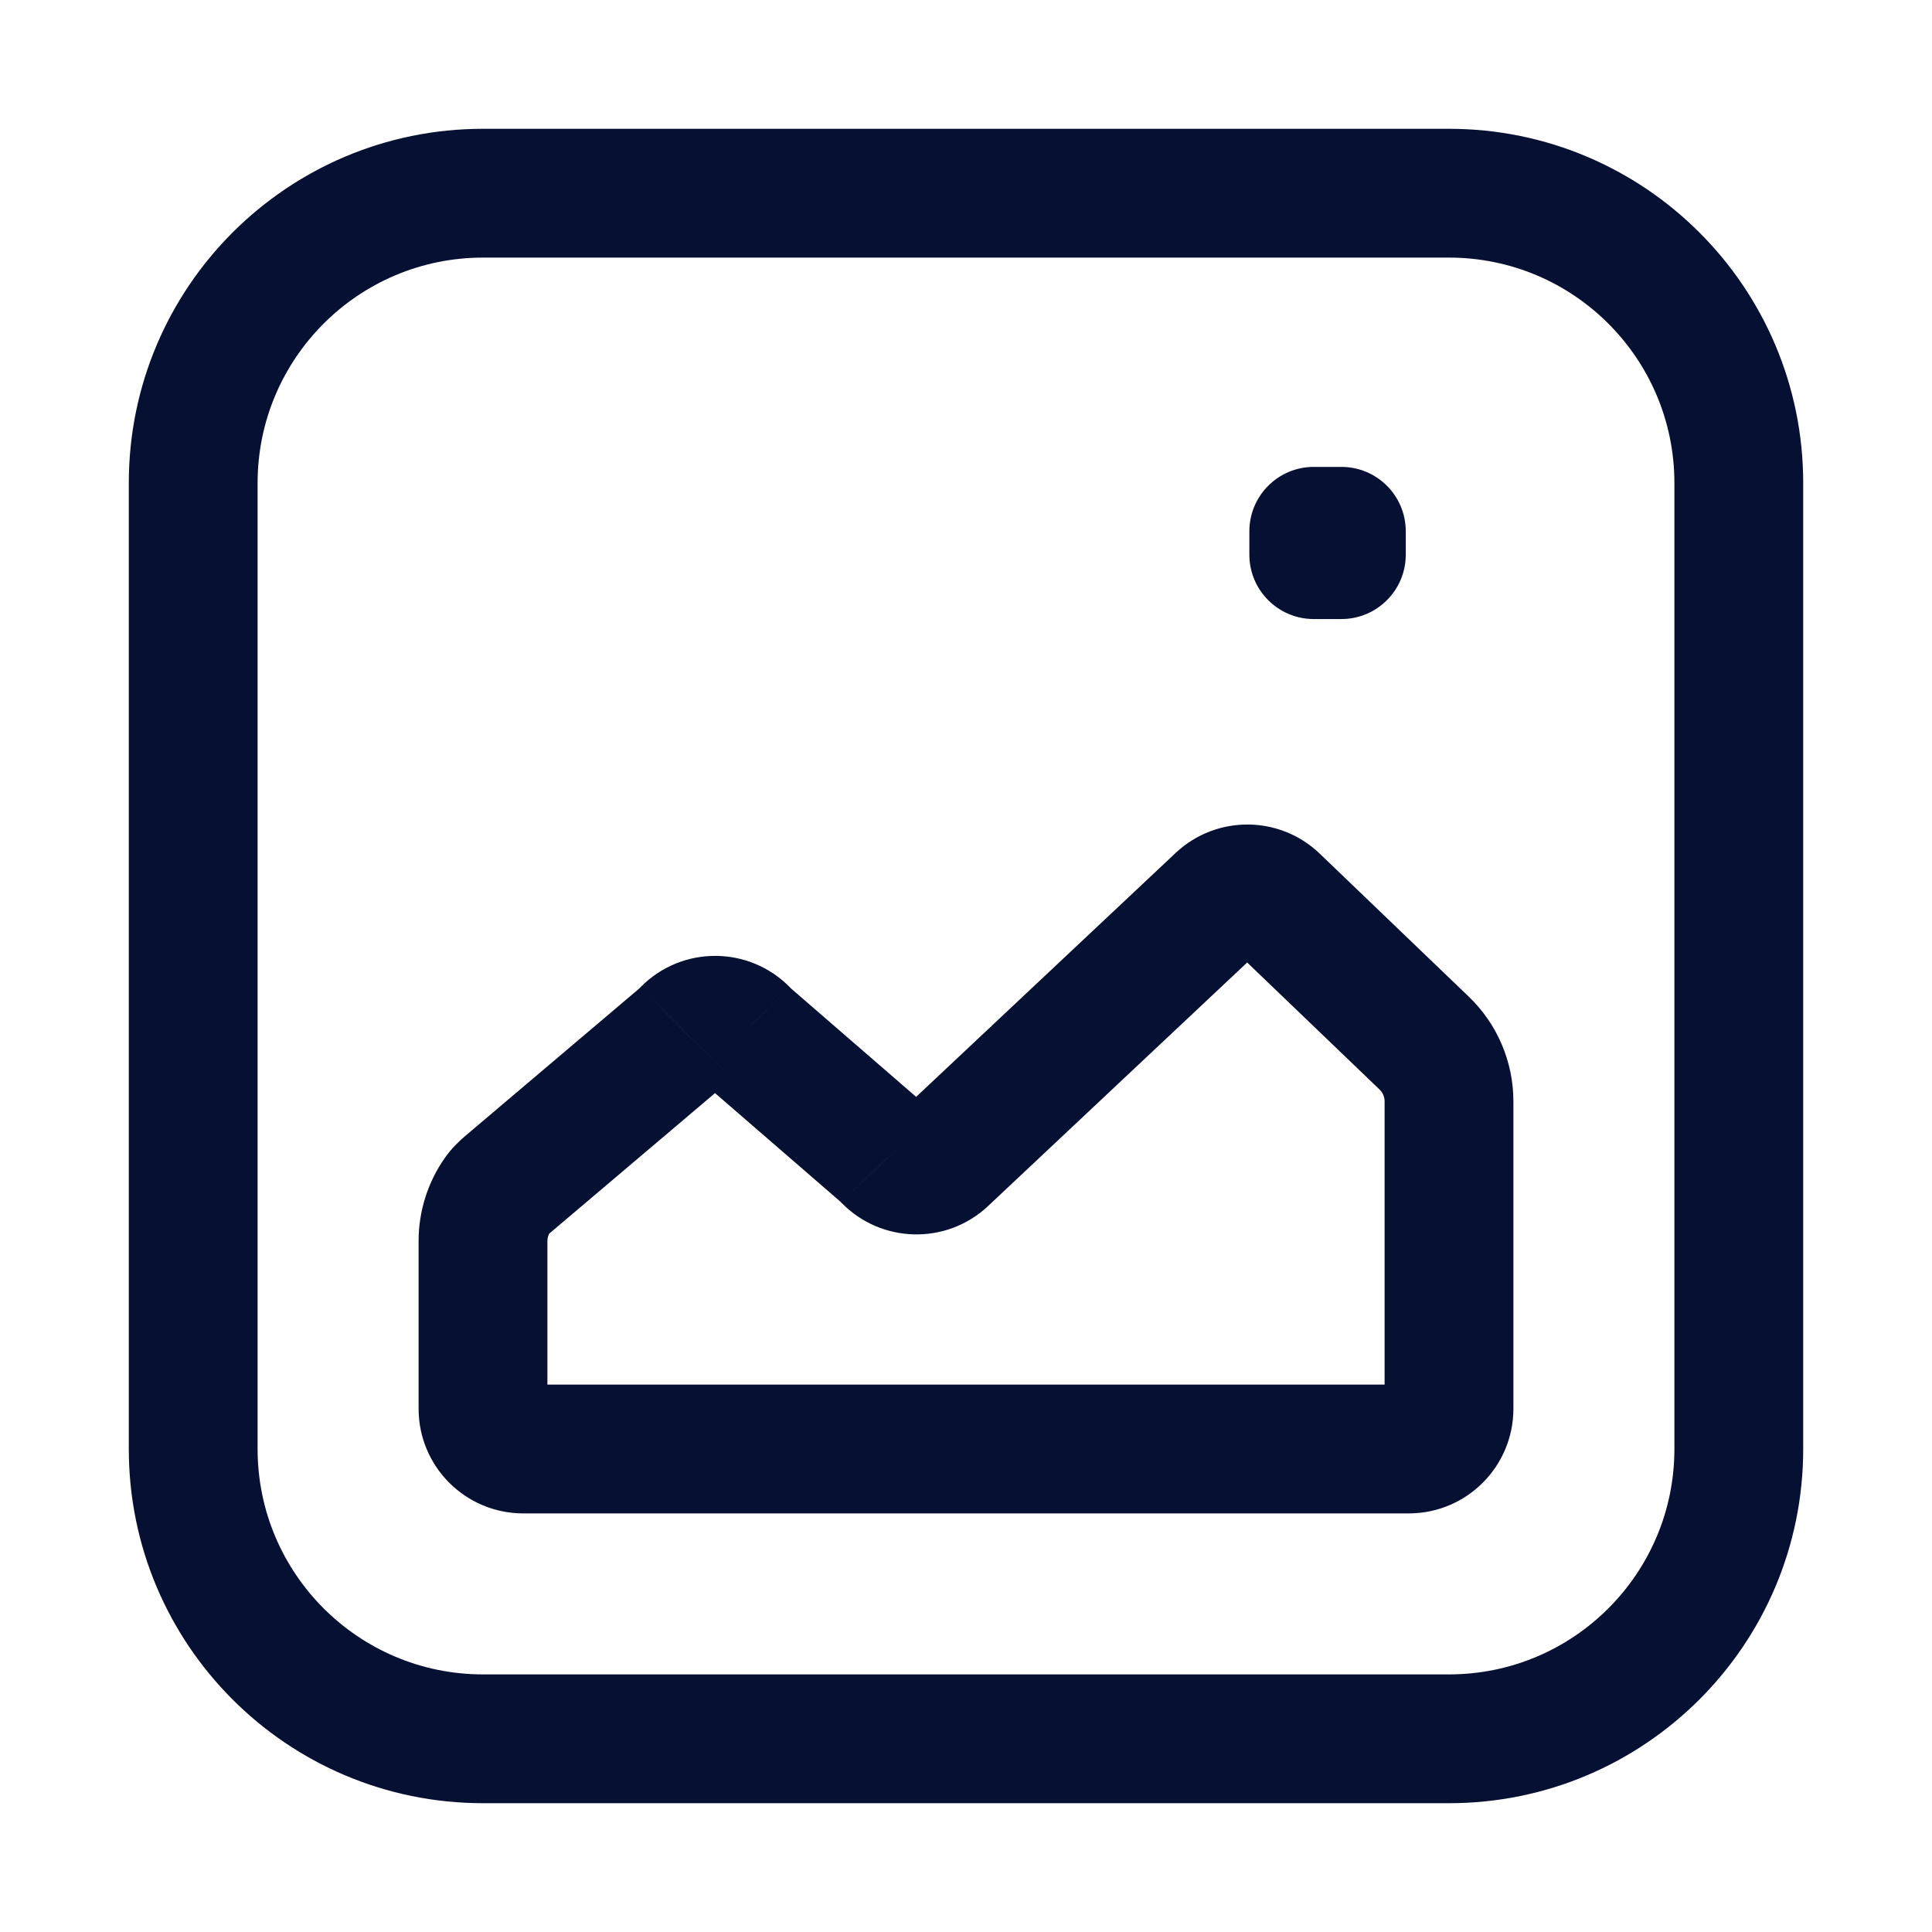
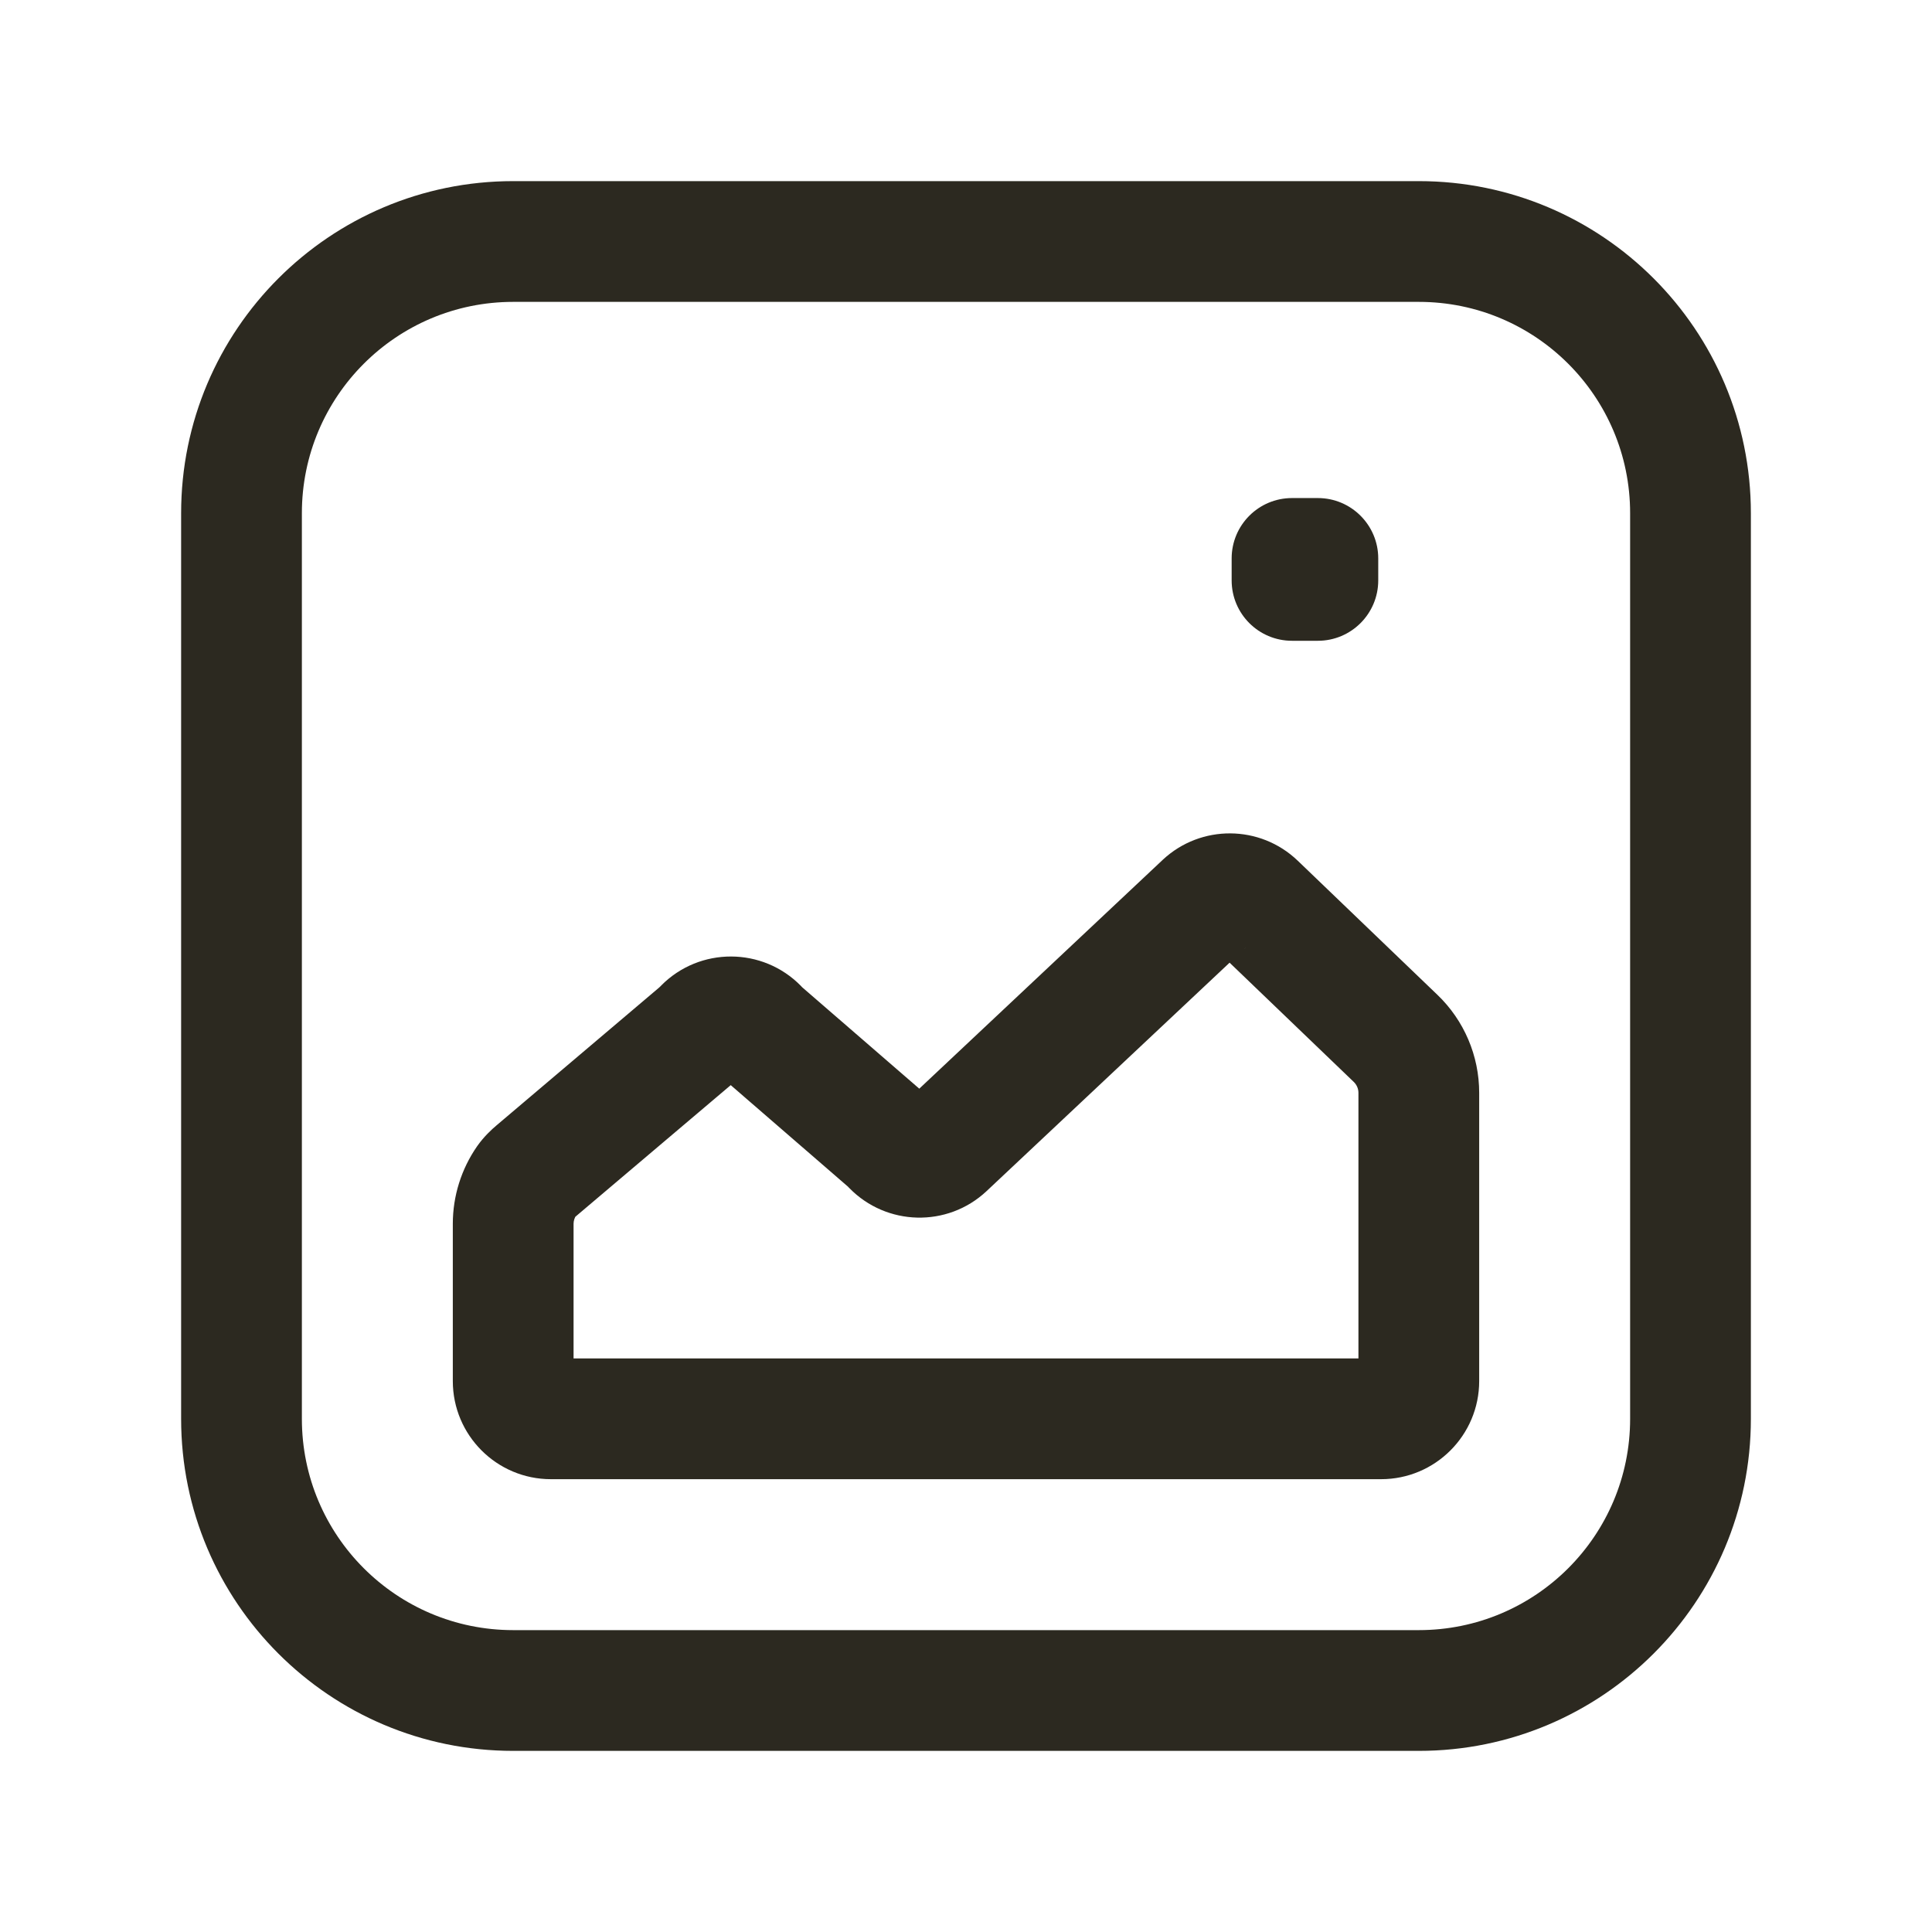
<svg xmlns="http://www.w3.org/2000/svg" width="24" height="24" viewBox="0 0 24 24" fill="none">
-   <path d="M8.467 12.882L7.95 12.272L7.95 12.272L8.467 12.882ZM8.52 12.832L7.95 12.271L7.949 12.271L8.52 12.832ZM6.298 14.72L5.781 14.11L5.781 14.11L6.298 14.72ZM6.179 14.845L6.836 15.302L6.836 15.302L6.179 14.845ZM17.693 12.959L17.139 13.536L17.693 12.959ZM15.841 11.182L15.287 11.759L15.287 11.759L15.841 11.182ZM15.154 11.177L14.608 10.592L14.606 10.594L15.154 11.177ZM11.725 14.4L12.271 14.985L12.273 14.983L11.725 14.4ZM11.027 14.385L10.454 14.943L10.456 14.944L11.027 14.385ZM11.018 14.375L10.445 14.933L10.445 14.934L11.018 14.375ZM10.969 14.328L11.493 13.723L11.493 13.723L10.969 14.328ZM9.299 12.881L9.823 12.276L9.823 12.276L9.299 12.881ZM9.25 12.833L9.823 12.275L9.823 12.275L9.25 12.833ZM9.241 12.824L9.814 12.266L9.813 12.265L9.241 12.824ZM8.529 12.822L7.96 12.26L7.959 12.261L8.529 12.822ZM16.32 6.6V5.8C15.878 5.8 15.52 6.158 15.52 6.6H16.32ZM16.663 6.6H17.463C17.463 6.158 17.105 5.8 16.663 5.8V6.6ZM16.663 6.89V7.69C17.105 7.69 17.463 7.332 17.463 6.89H16.663ZM16.32 6.89H15.52C15.52 7.332 15.878 7.69 16.32 7.69V6.89ZM1.6 6V18H3.2V6H1.6ZM6 22.4H18V20.8H6V22.4ZM22.4 18V6H20.8V18H22.4ZM18 1.6H6V3.2H18V1.6ZM22.4 6C22.4 3.57 20.43 1.6 18 1.6V3.2C19.546 3.2 20.8 4.454 20.8 6H22.4ZM18 22.4C20.43 22.4 22.4 20.43 22.4 18H20.8C20.8 19.546 19.546 20.8 18 20.8V22.4ZM1.6 18C1.6 20.43 3.57 22.4 6 22.4V20.8C4.454 20.8 3.2 19.546 3.2 18H1.6ZM3.2 6C3.2 4.454 4.454 3.2 6 3.2V1.6C3.57 1.6 1.6 3.57 1.6 6H3.2ZM8.984 13.493C9.035 13.45 9.078 13.406 9.09 13.393L7.949 12.271C7.945 12.276 7.942 12.278 7.939 12.281C7.937 12.283 7.936 12.284 7.936 12.284C7.936 12.285 7.941 12.28 7.95 12.272L8.984 13.493ZM6.815 15.331L8.984 13.493L7.95 12.272L5.781 14.11L6.815 15.331ZM6.836 15.302C6.823 15.321 6.812 15.332 6.809 15.336C6.805 15.34 6.806 15.338 6.815 15.331L5.781 14.11C5.714 14.167 5.613 14.259 5.523 14.388L6.836 15.302ZM6.8 15.416C6.8 15.376 6.813 15.336 6.836 15.302L5.523 14.388C5.313 14.689 5.2 15.048 5.2 15.416H6.8ZM6.8 17.5V15.416H5.2V17.5H6.8ZM6.5 17.2C6.666 17.2 6.8 17.334 6.8 17.5H5.2C5.2 18.218 5.782 18.8 6.5 18.8V17.2ZM17.5 17.2H6.5V18.8H17.5V17.2ZM17.2 17.5C17.2 17.334 17.334 17.2 17.5 17.2V18.8C18.218 18.8 18.8 18.218 18.8 17.5H17.2ZM17.2 13.681V17.5H18.8V13.681H17.2ZM17.139 13.536C17.178 13.574 17.2 13.626 17.2 13.681H18.8C18.8 13.191 18.6 12.722 18.247 12.382L17.139 13.536ZM15.287 11.759L17.139 13.536L18.247 12.382L16.395 10.605L15.287 11.759ZM15.7 11.762C15.583 11.871 15.402 11.87 15.287 11.759L16.395 10.605C15.898 10.127 15.113 10.121 14.608 10.592L15.7 11.762ZM12.273 14.983L15.702 11.76L14.606 10.594L11.177 13.817L12.273 14.983ZM10.456 14.944C10.945 15.444 11.751 15.47 12.271 14.985L11.179 13.815C11.3 13.703 11.486 13.709 11.599 13.825L10.456 14.944ZM10.445 14.934L10.454 14.943L11.6 13.826L11.591 13.817L10.445 14.934ZM10.445 14.932C10.437 14.925 10.433 14.921 10.433 14.921C10.433 14.921 10.434 14.922 10.436 14.924C10.438 14.926 10.441 14.929 10.445 14.933L11.592 13.817C11.58 13.805 11.54 13.764 11.493 13.723L10.445 14.932ZM8.775 13.486L10.445 14.932L11.493 13.723L9.823 12.276L8.775 13.486ZM8.676 13.391C8.688 13.403 8.728 13.445 8.775 13.486L9.823 12.276C9.831 12.284 9.836 12.288 9.835 12.288C9.835 12.288 9.834 12.287 9.832 12.285C9.83 12.282 9.828 12.28 9.823 12.275L8.676 13.391ZM8.668 13.383L8.677 13.392L9.823 12.275L9.814 12.266L8.668 13.383ZM9.098 13.385C8.979 13.505 8.787 13.504 8.669 13.384L9.813 12.265C9.305 11.746 8.47 11.744 7.96 12.26L9.098 13.385ZM9.09 13.393L9.099 13.384L7.959 12.261L7.95 12.271L9.09 13.393ZM16.32 7.4H16.663V5.8H16.32V7.4ZM15.863 6.6V6.89H17.463V6.6H15.863ZM16.663 6.09H16.32V7.69H16.663V6.09ZM17.12 6.89V6.6H15.52V6.89H17.12Z" fill="#061032" />
+   <path d="M8.688 12.827L8.203 12.255L8.203 12.255L8.688 12.827ZM8.737 12.78L8.203 12.254L8.202 12.254L8.737 12.78ZM6.654 14.55L6.17 13.978L6.17 13.978L6.654 14.55ZM6.543 14.667L7.159 15.096L7.159 15.096L6.543 14.667ZM17.337 12.899L16.817 13.44L17.337 12.899ZM15.601 11.233L15.082 11.774L15.082 11.774L15.601 11.233ZM14.957 11.229L14.445 10.68L14.443 10.682L14.957 11.229ZM11.742 14.25L12.254 14.798L12.256 14.796L11.742 14.25ZM11.088 14.236L10.551 14.759L10.552 14.76L11.088 14.236ZM11.08 14.227L10.542 14.75L10.543 14.751L11.08 14.227ZM11.034 14.182L11.525 13.615L11.525 13.615L11.034 14.182ZM9.468 12.826L9.959 12.259L9.959 12.259L9.468 12.826ZM9.422 12.781L9.959 12.258L9.959 12.258L9.422 12.781ZM9.413 12.773L9.951 12.249L9.95 12.248L9.413 12.773ZM8.746 12.771L8.213 12.243L8.212 12.245L8.746 12.771ZM16.05 6.937V6.187C15.635 6.187 15.3 6.523 15.3 6.937H16.05ZM16.371 6.937H17.121C17.121 6.523 16.785 6.187 16.371 6.187V6.937ZM16.371 7.21V7.96C16.785 7.96 17.121 7.624 17.121 7.21H16.371ZM16.05 7.21H15.3C15.3 7.624 15.635 7.96 16.05 7.96V7.21ZM3 6.375H2.25V17.625H3H3.75V6.375H3ZM6.375 21V21.75H17.625V21V20.25H6.375V21ZM21 17.625H21.75V6.375H21H20.25V17.625H21ZM17.625 3V2.25H6.375V3V3.75H17.625V3ZM21 6.375H21.75C21.75 4.097 19.903 2.25 17.625 2.25V3V3.75C19.075 3.75 20.25 4.925 20.25 6.375H21ZM17.625 21V21.75C19.903 21.75 21.75 19.903 21.75 17.625H21H20.25C20.25 19.075 19.075 20.25 17.625 20.25V21ZM3 17.625H2.25C2.25 19.903 4.097 21.75 6.375 21.75V21V20.25C4.925 20.25 3.75 19.075 3.75 17.625H3ZM3 6.375H3.75C3.75 4.925 4.925 3.75 6.375 3.75V3V2.25C4.097 2.25 2.25 4.097 2.25 6.375H3ZM8.688 12.827L9.173 13.399C9.22 13.359 9.26 13.318 9.272 13.306L8.737 12.78L8.202 12.254C8.198 12.258 8.195 12.261 8.193 12.263C8.191 12.265 8.19 12.266 8.19 12.266C8.19 12.267 8.195 12.262 8.203 12.255L8.688 12.827ZM6.654 14.55L7.139 15.122L9.173 13.399L8.688 12.827L8.203 12.255L6.17 13.978L6.654 14.55ZM6.543 14.667L7.159 15.096C7.146 15.113 7.137 15.124 7.133 15.128C7.13 15.131 7.131 15.13 7.139 15.122L6.654 14.55L6.17 13.978C6.107 14.031 6.012 14.118 5.927 14.239L6.543 14.667ZM6.375 15.203H7.125C7.125 15.165 7.137 15.127 7.159 15.096L6.543 14.667L5.927 14.239C5.731 14.521 5.625 14.857 5.625 15.203H6.375ZM6.375 17.156H7.125V15.203H6.375H5.625V17.156H6.375ZM6.844 17.625V16.875C6.999 16.875 7.125 17.001 7.125 17.156H6.375H5.625C5.625 17.829 6.171 18.375 6.844 18.375V17.625ZM17.156 17.625V16.875H6.844V17.625V18.375H17.156V17.625ZM17.625 17.156H16.875C16.875 17.001 17.001 16.875 17.156 16.875V17.625V18.375C17.829 18.375 18.375 17.829 18.375 17.156H17.625ZM17.625 13.576H16.875V17.156H17.625H18.375V13.576H17.625ZM17.337 12.899L16.817 13.44C16.854 13.476 16.875 13.524 16.875 13.576H17.625H18.375C18.375 13.116 18.188 12.676 17.856 12.358L17.337 12.899ZM15.601 11.233L15.082 11.774L16.817 13.44L17.337 12.899L17.856 12.358L16.121 10.692L15.601 11.233ZM14.957 11.229L15.469 11.777C15.359 11.879 15.19 11.878 15.082 11.774L15.601 11.233L16.121 10.692C15.654 10.244 14.918 10.239 14.445 10.68L14.957 11.229ZM11.742 14.25L12.256 14.796L15.47 11.775L14.957 11.229L14.443 10.682L11.229 13.703L11.742 14.25ZM11.088 14.236L10.552 14.76C11.011 15.229 11.767 15.253 12.254 14.798L11.742 14.25L11.231 13.701C11.344 13.596 11.518 13.602 11.624 13.711L11.088 14.236ZM11.08 14.227L10.543 14.751L10.551 14.759L11.088 14.236L11.625 13.712L11.617 13.703L11.08 14.227ZM11.034 14.182L10.543 14.749C10.535 14.742 10.53 14.738 10.531 14.739C10.531 14.739 10.532 14.739 10.534 14.741C10.536 14.743 10.538 14.746 10.542 14.75L11.08 14.227L11.617 13.704C11.606 13.692 11.569 13.654 11.525 13.615L11.034 14.182ZM9.468 12.826L8.977 13.393L10.543 14.749L11.034 14.182L11.525 13.615L9.959 12.259L9.468 12.826ZM9.422 12.781L8.884 13.304C8.895 13.316 8.932 13.354 8.977 13.393L9.468 12.826L9.959 12.259C9.967 12.266 9.971 12.27 9.971 12.27C9.971 12.27 9.97 12.269 9.968 12.267C9.966 12.265 9.963 12.262 9.959 12.258L9.422 12.781ZM9.413 12.773L8.876 13.296L8.884 13.305L9.422 12.781L9.959 12.258L9.951 12.249L9.413 12.773ZM8.746 12.771L9.279 13.298C9.168 13.411 8.988 13.41 8.877 13.297L9.413 12.773L9.95 12.248C9.474 11.762 8.691 11.76 8.213 12.243L8.746 12.771ZM8.737 12.78L9.272 13.306L9.28 13.297L8.746 12.771L8.212 12.245L8.203 12.254L8.737 12.78ZM16.05 6.937V7.687H16.371V6.937V6.187H16.05V6.937ZM16.371 6.937H15.621V7.21H16.371H17.121V6.937H16.371ZM16.371 7.21V6.46H16.05V7.21V7.96H16.371V7.21ZM16.05 7.21H16.8V6.937H16.05H15.3V7.21H16.05Z" fill="#2C2920" />
</svg>
